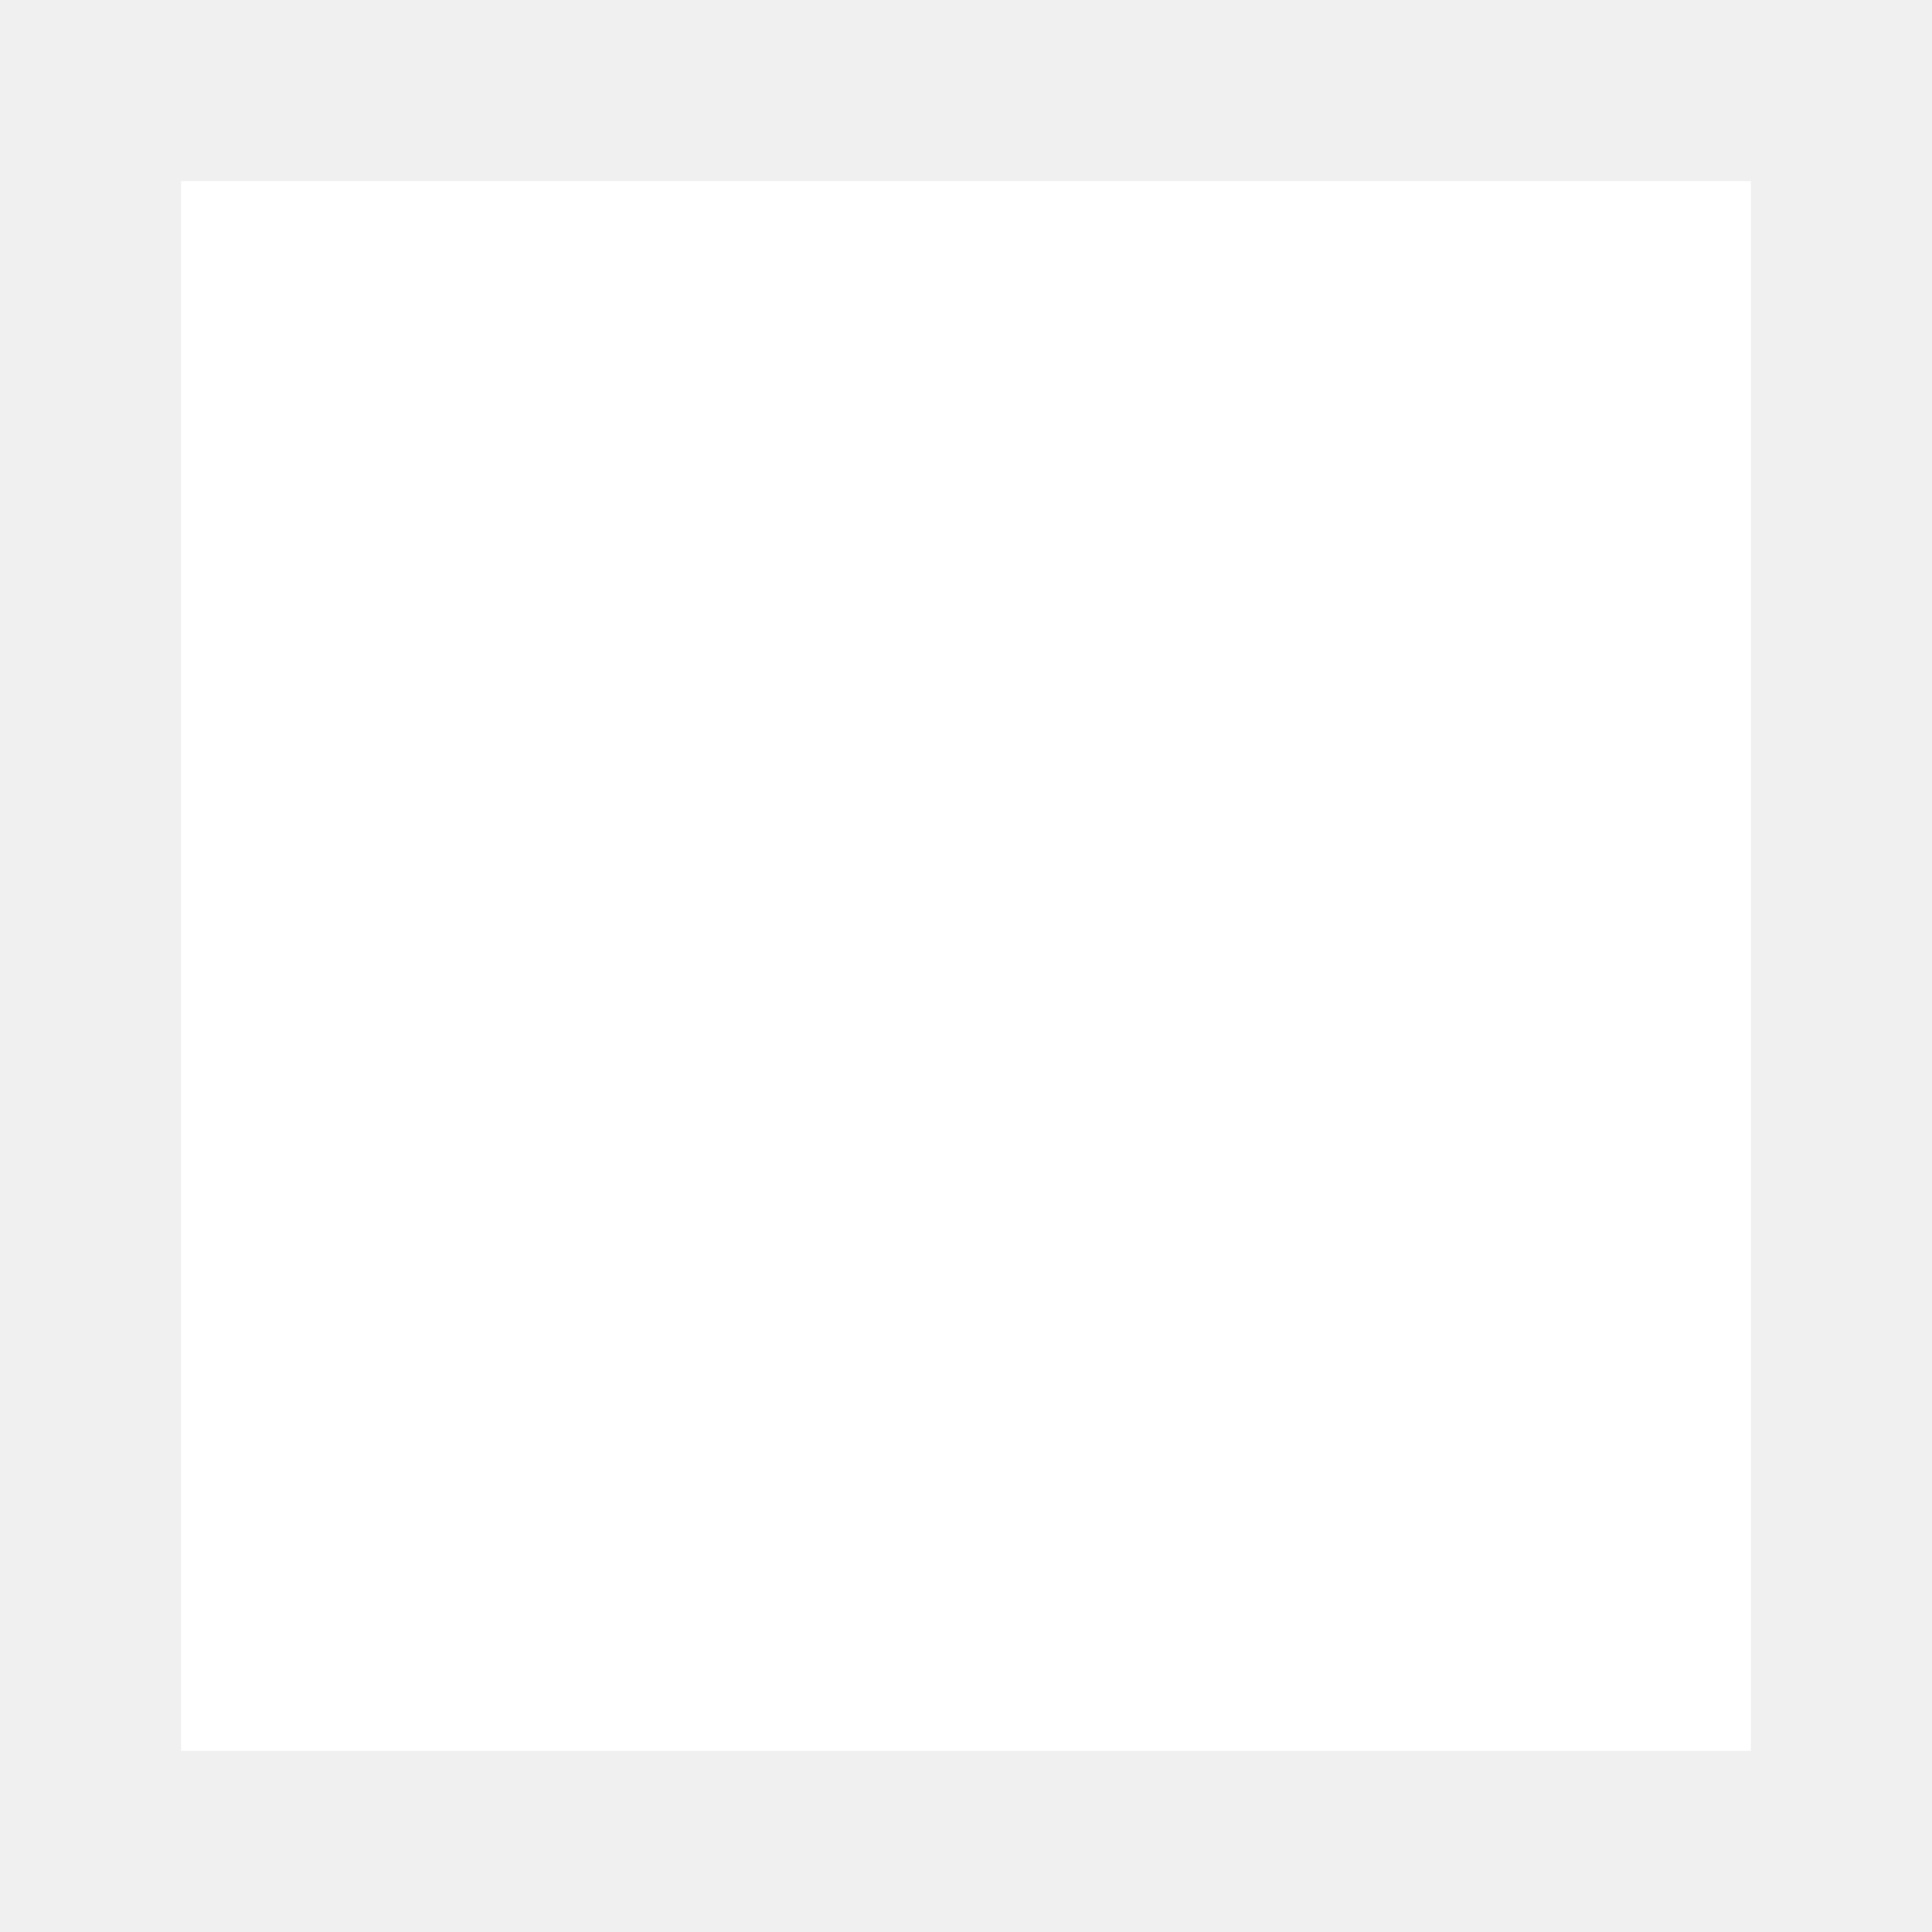
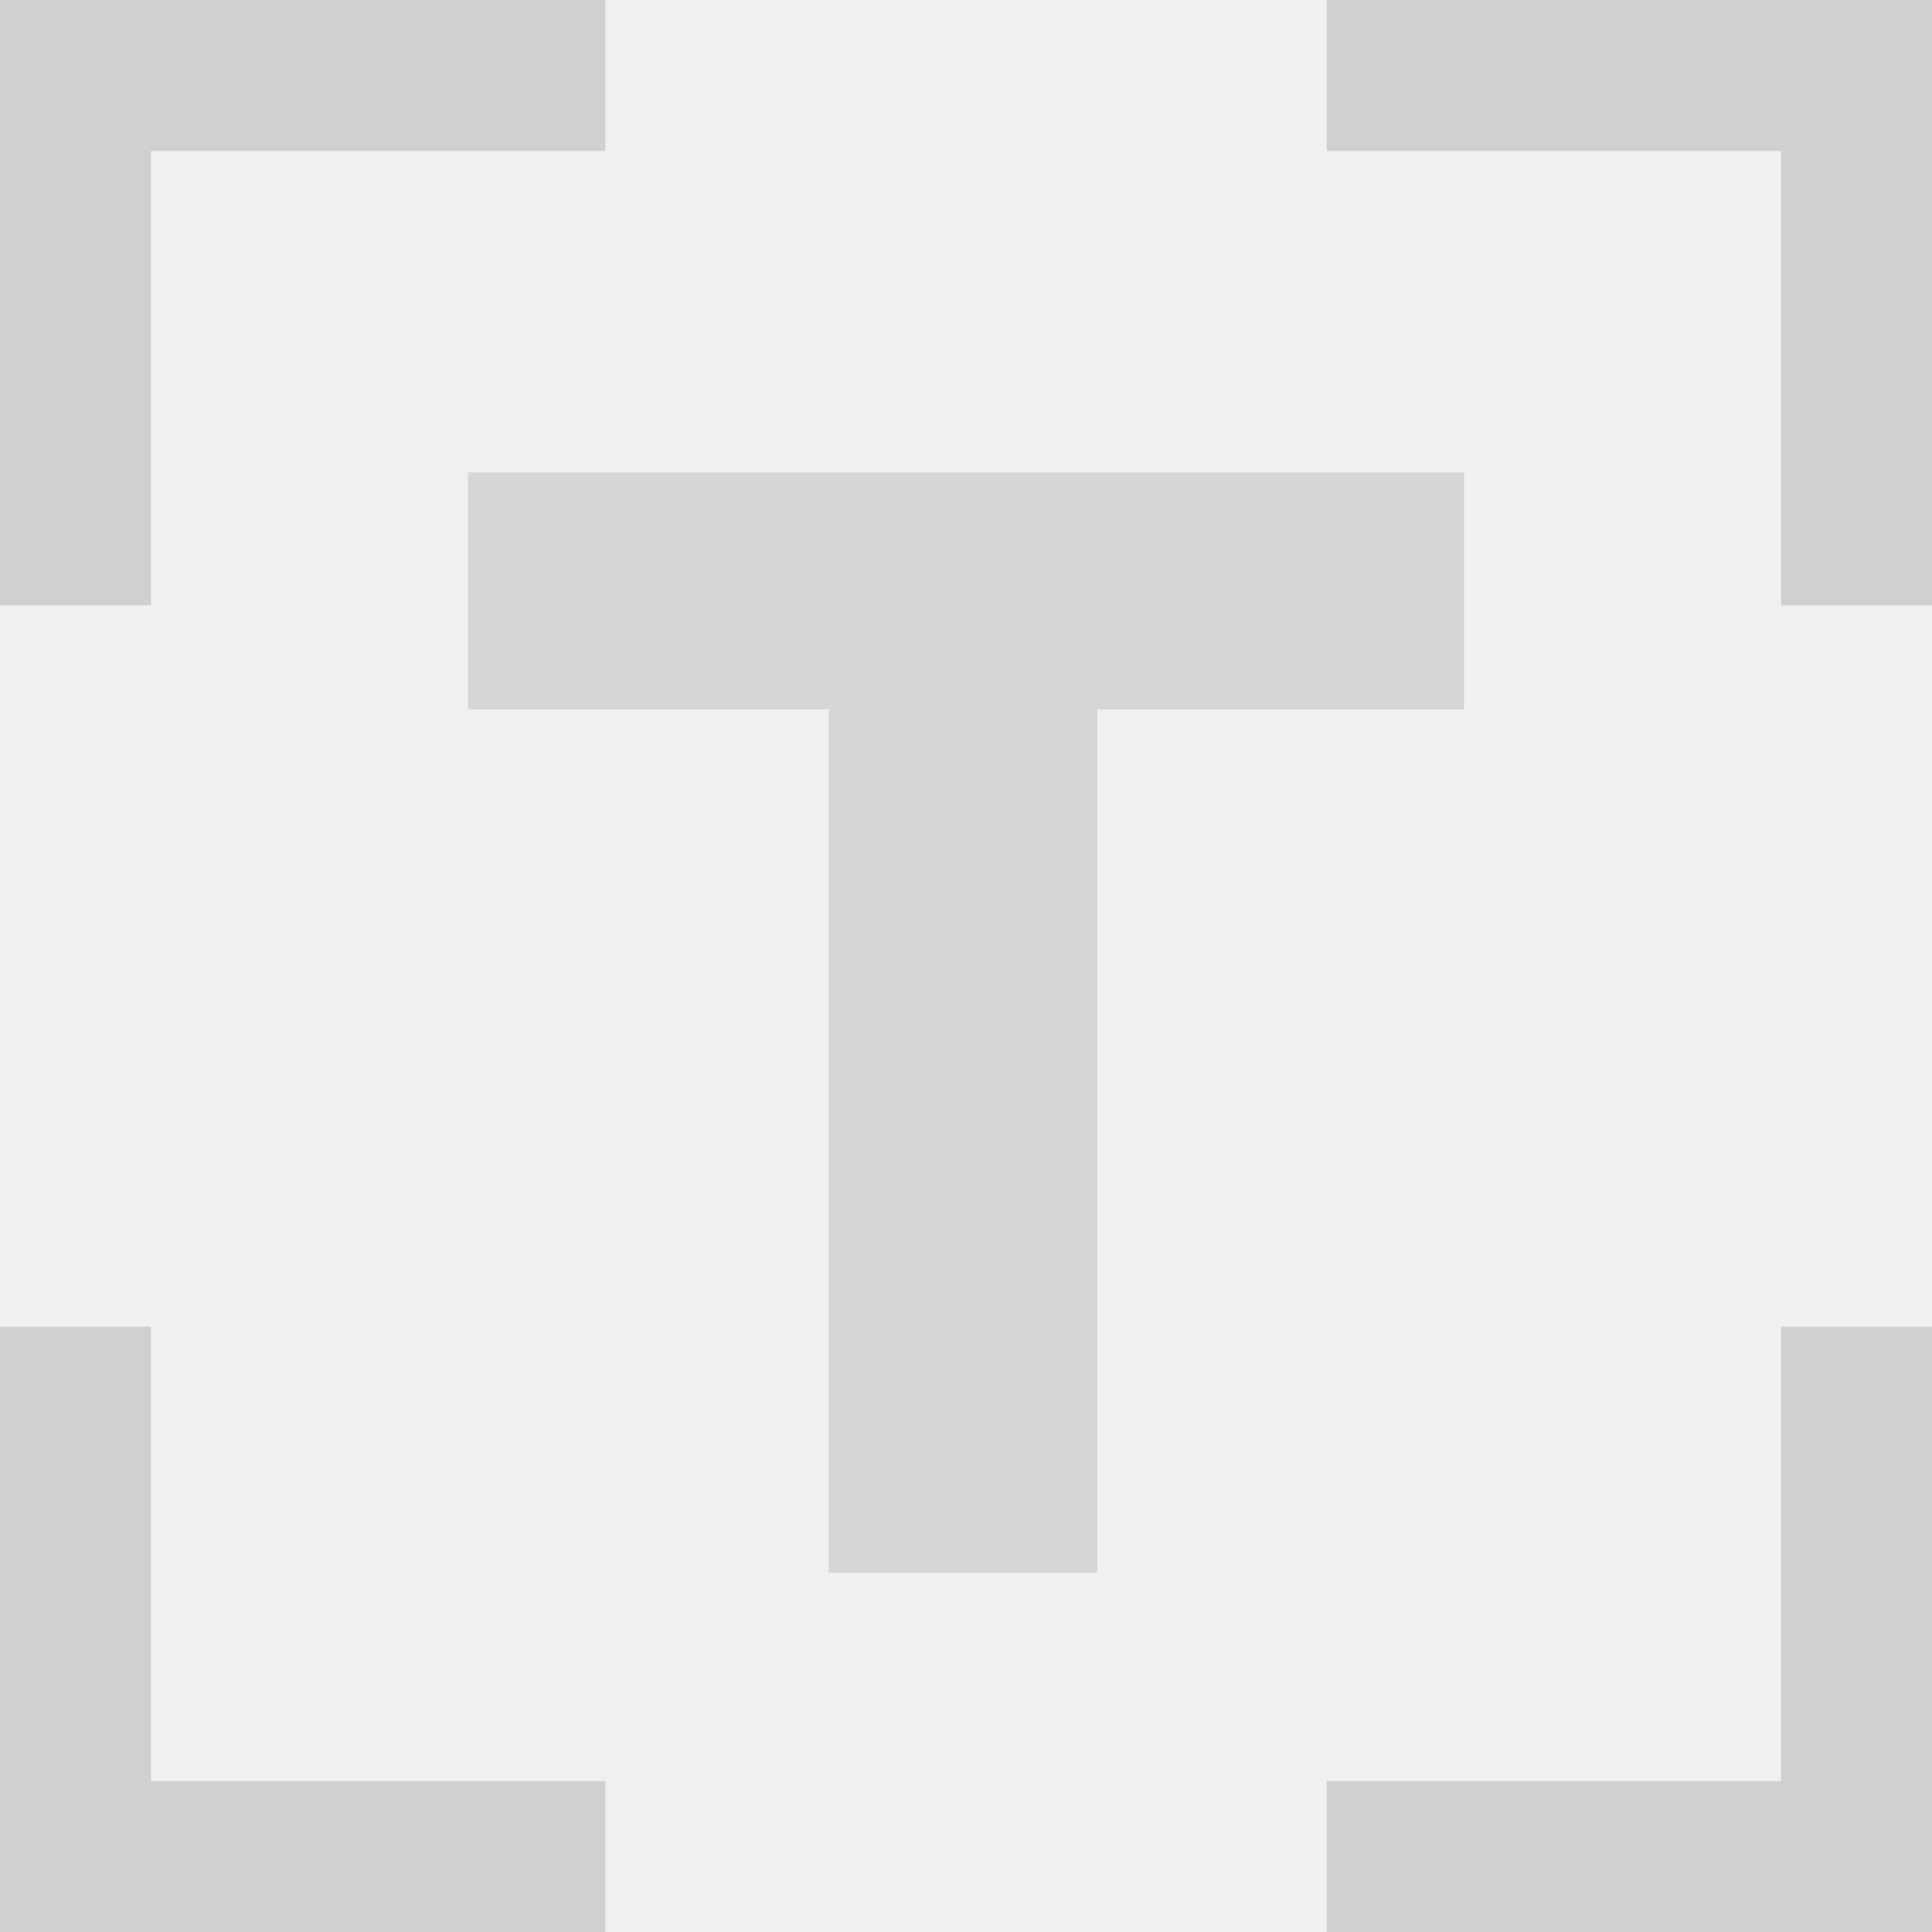
- <svg xmlns="http://www.w3.org/2000/svg" id="Calque_1" data-name="Calque 1" version="1.1" viewBox="0 0 128 128">
+ <svg xmlns="http://www.w3.org/2000/svg" version="1.1" viewBox="0 0 128 128">
  <defs>
    <style>
-       .cls-1 {
-         fill: #fff;
-         stroke: #fff;
-         stroke-miterlimit: 10;
-         stroke-width: 12px;
+       .st0 {
+         opacity: .8;
+       }
+ 
+       .st0, .st1 {
+         fill: #d0d0d0;
      }
    </style>
  </defs>
-   <rect class="cls-1" x="18" y="18" width="92" height="92" />
+   <g id="Calque_1" image-rendering="optimizeQuality" shape-rendering="geometricPrecision" text-rendering="geometricPrecision">
+     <polygon class="st0" points="54.9 104.2 72.7 104.2 72.7 47 97 47 97 31.3 31 31.3 31 47 54.9 47 54.9 104.2" />
+     <polyline class="st1" points="0 40.1 10 40.1 10 10 40.1 10 40.1 0 0 0" />
+     <polyline class="st1" points="40.1 128 40.1 118 10 118 10 87.9 0 87.9 0 128" />
+     <polyline class="st1" points="128 87.9 118 87.9 118 118 87.9 118 87.9 128 128 128" />
+     <polyline class="st1" points="87.9 0 87.9 10 118 10 118 40.1 128 40.1 128 0" />
+   </g>
</svg>
